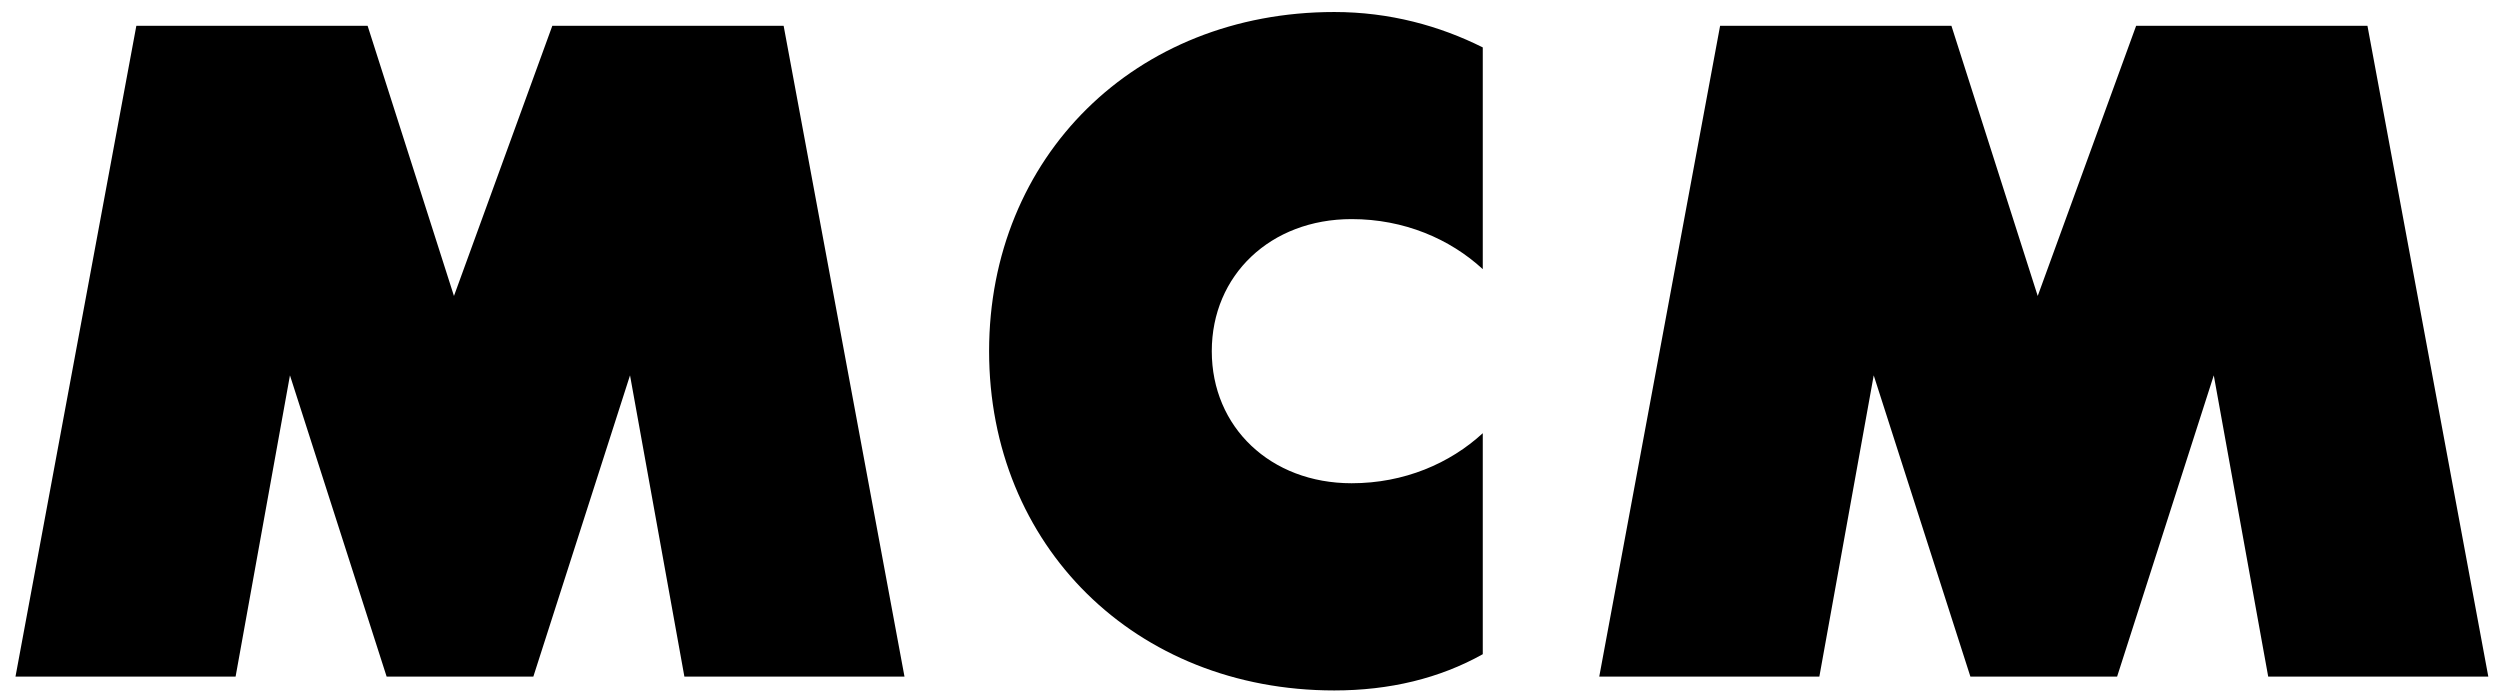
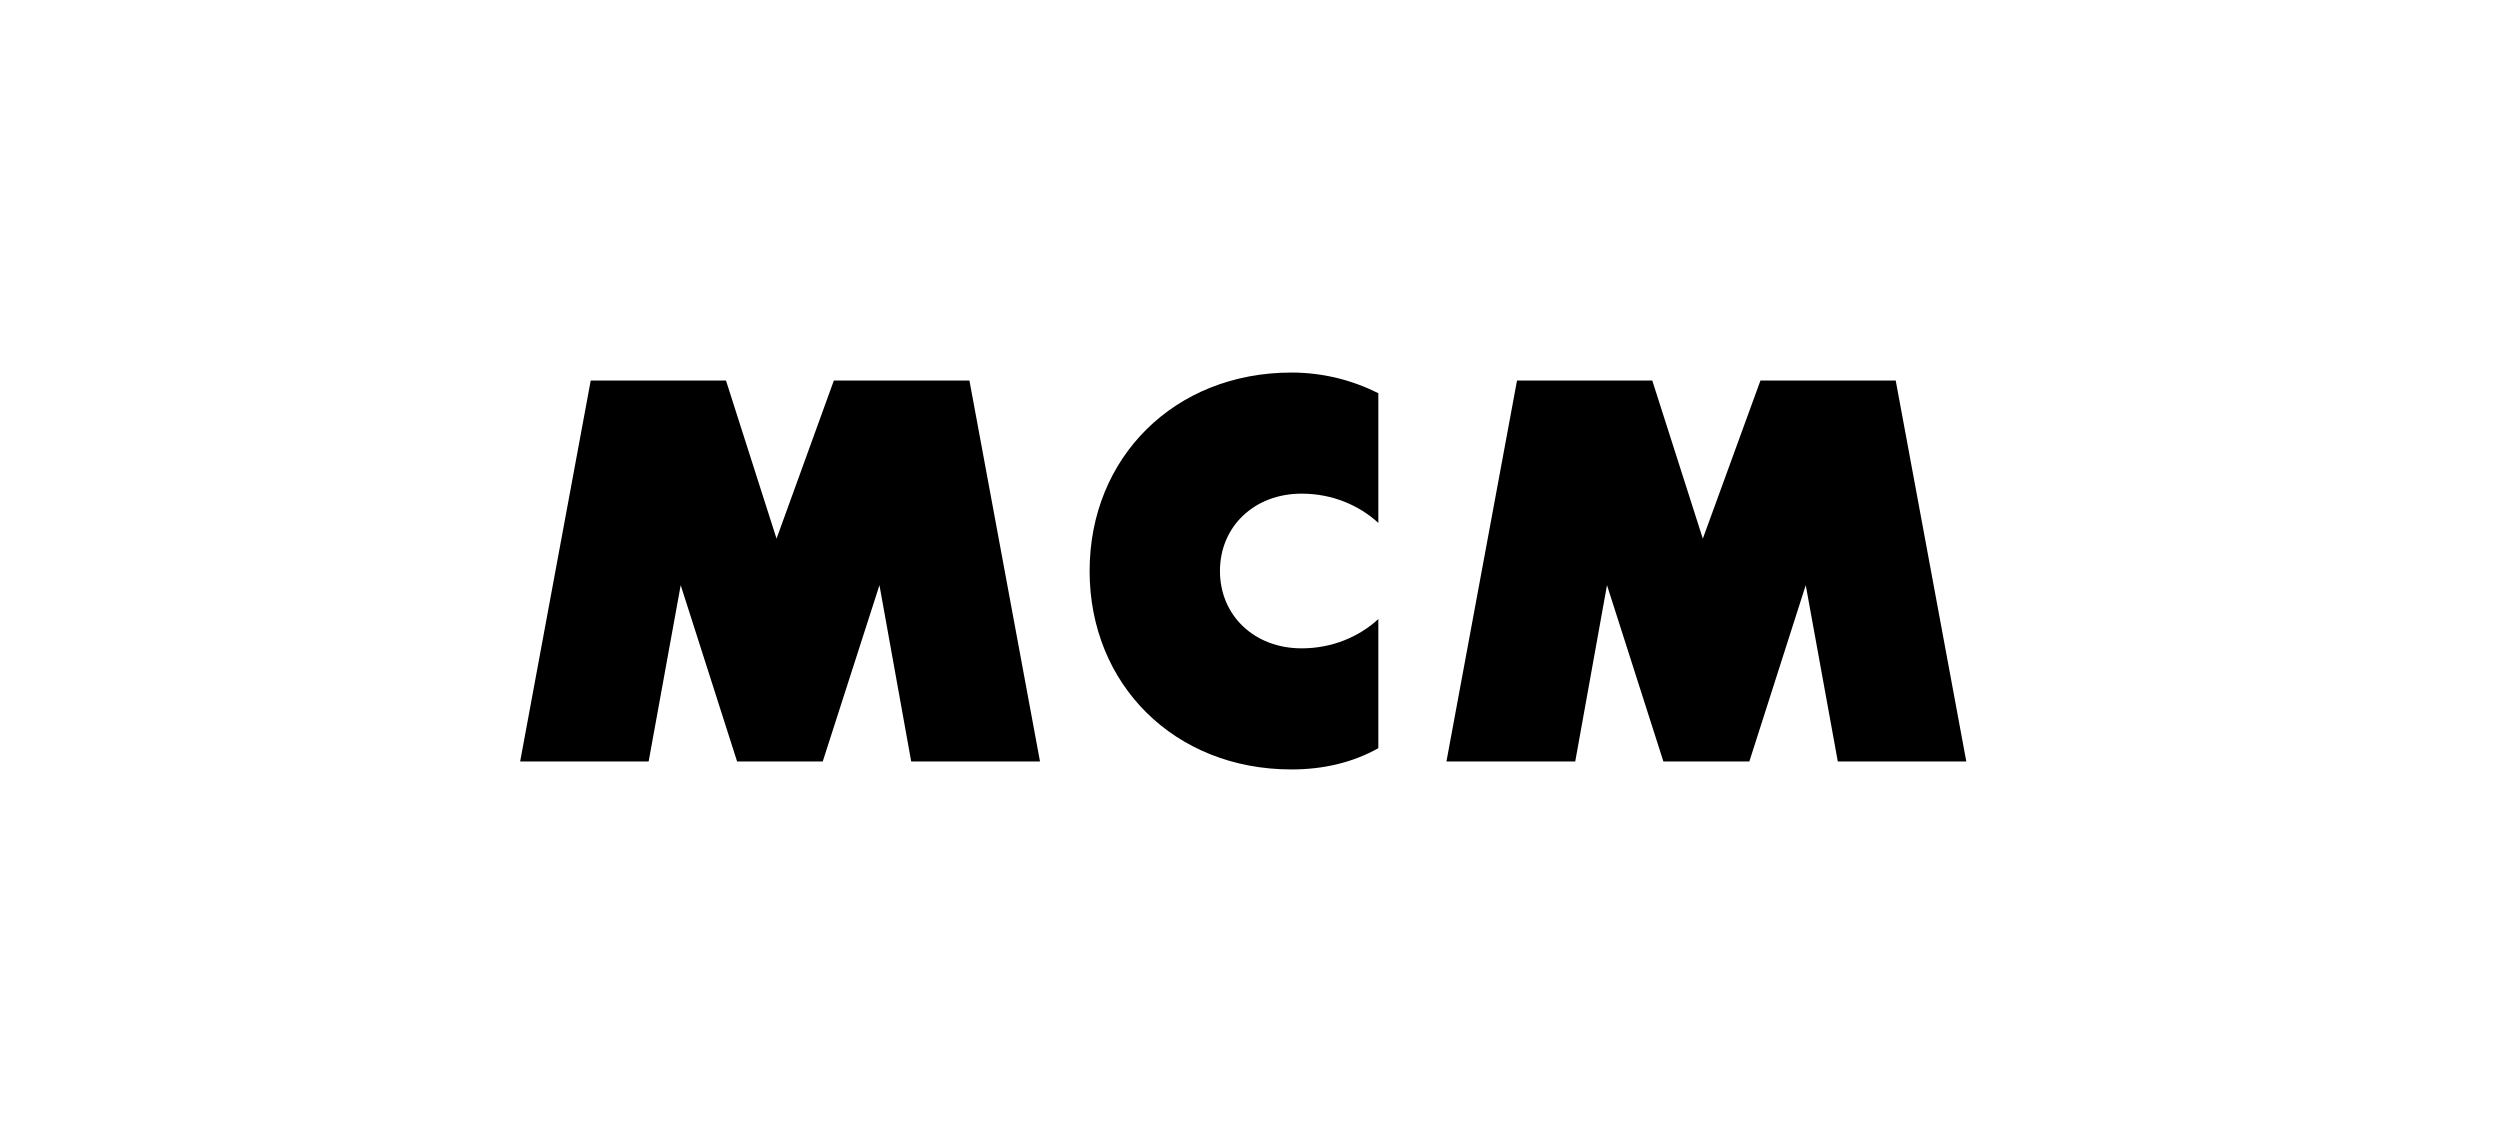
- <svg xmlns="http://www.w3.org/2000/svg" version="1.1" id="Layer_1" x="0px" y="0px" viewBox="0 0 474.55 132.87" style="enable-background:new 0 0 474.55 132.87;" xml:space="preserve">
-   <g>
-     <path d="M430.55,128.43h41.78L449.39,4.9h-43.91L386.8,56.18L370.42,4.9h-43.91l-22.94,123.53h41.78l10.32-57.18l18.35,57.18h27.85   l18.35-57.18L430.55,128.43z M253.28,131.06c10.49,0,19.99-2.29,28.18-6.88V82.23c-6.23,5.73-14.91,9.5-24.9,9.5   c-15.4,0-26.54-10.65-26.54-25.07s11.14-25.07,26.54-25.07c9.99,0,18.68,3.77,24.9,9.5V9c-8.19-4.1-17.69-6.72-28.18-6.72   c-37.85,0-65.53,27.52-65.53,64.39S215.43,131.06,253.28,131.06 M129.91,128.43h41.78L148.75,4.9h-43.91L86.17,56.18L69.78,4.9   H25.88L2.94,128.43h41.78l10.32-57.18l18.35,57.18h27.85l18.35-57.18L129.91,128.43z" />
-   </g>
+ <svg xmlns="http://www.w3.org/2000/svg" version="1.1" id="Layer_1" x="0px" y="0px" viewBox="0 0 811.3 370.6" style="enable-background:new 0 0 811.3 370.6;" xml:space="preserve">
+   <polygon points="596.4,247.1 638.1,247.1 615.2,123.5 571.3,123.5 552.6,174.8 536.2,123.5 492.3,123.5 469.4,247.1 511.2,247.1   521.5,189.9 539.8,247.1 567.7,247.1 586,189.9 " />
+   <path d="M419.1,249.7c10.5,0,20-2.3,28.2-6.9v-41.9c-6.2,5.7-14.9,9.5-24.9,9.5c-15.4,0-26.5-10.7-26.5-25.1s11.1-25.1,26.5-25.1  c10,0,18.7,3.8,24.9,9.5v-42.1c-8.2-4.1-17.7-6.7-28.2-6.7c-37.9,0-65.5,27.5-65.5,64.4S381.2,249.7,419.1,249.7" />
+   <polygon points="295.7,247.1 337.5,247.1 314.6,123.5 270.6,123.5 252,174.8 235.6,123.5 191.7,123.5 168.8,247.1 210.5,247.1   220.9,189.9 239.2,247.1 267,247.1 285.4,189.9 " />
</svg>
